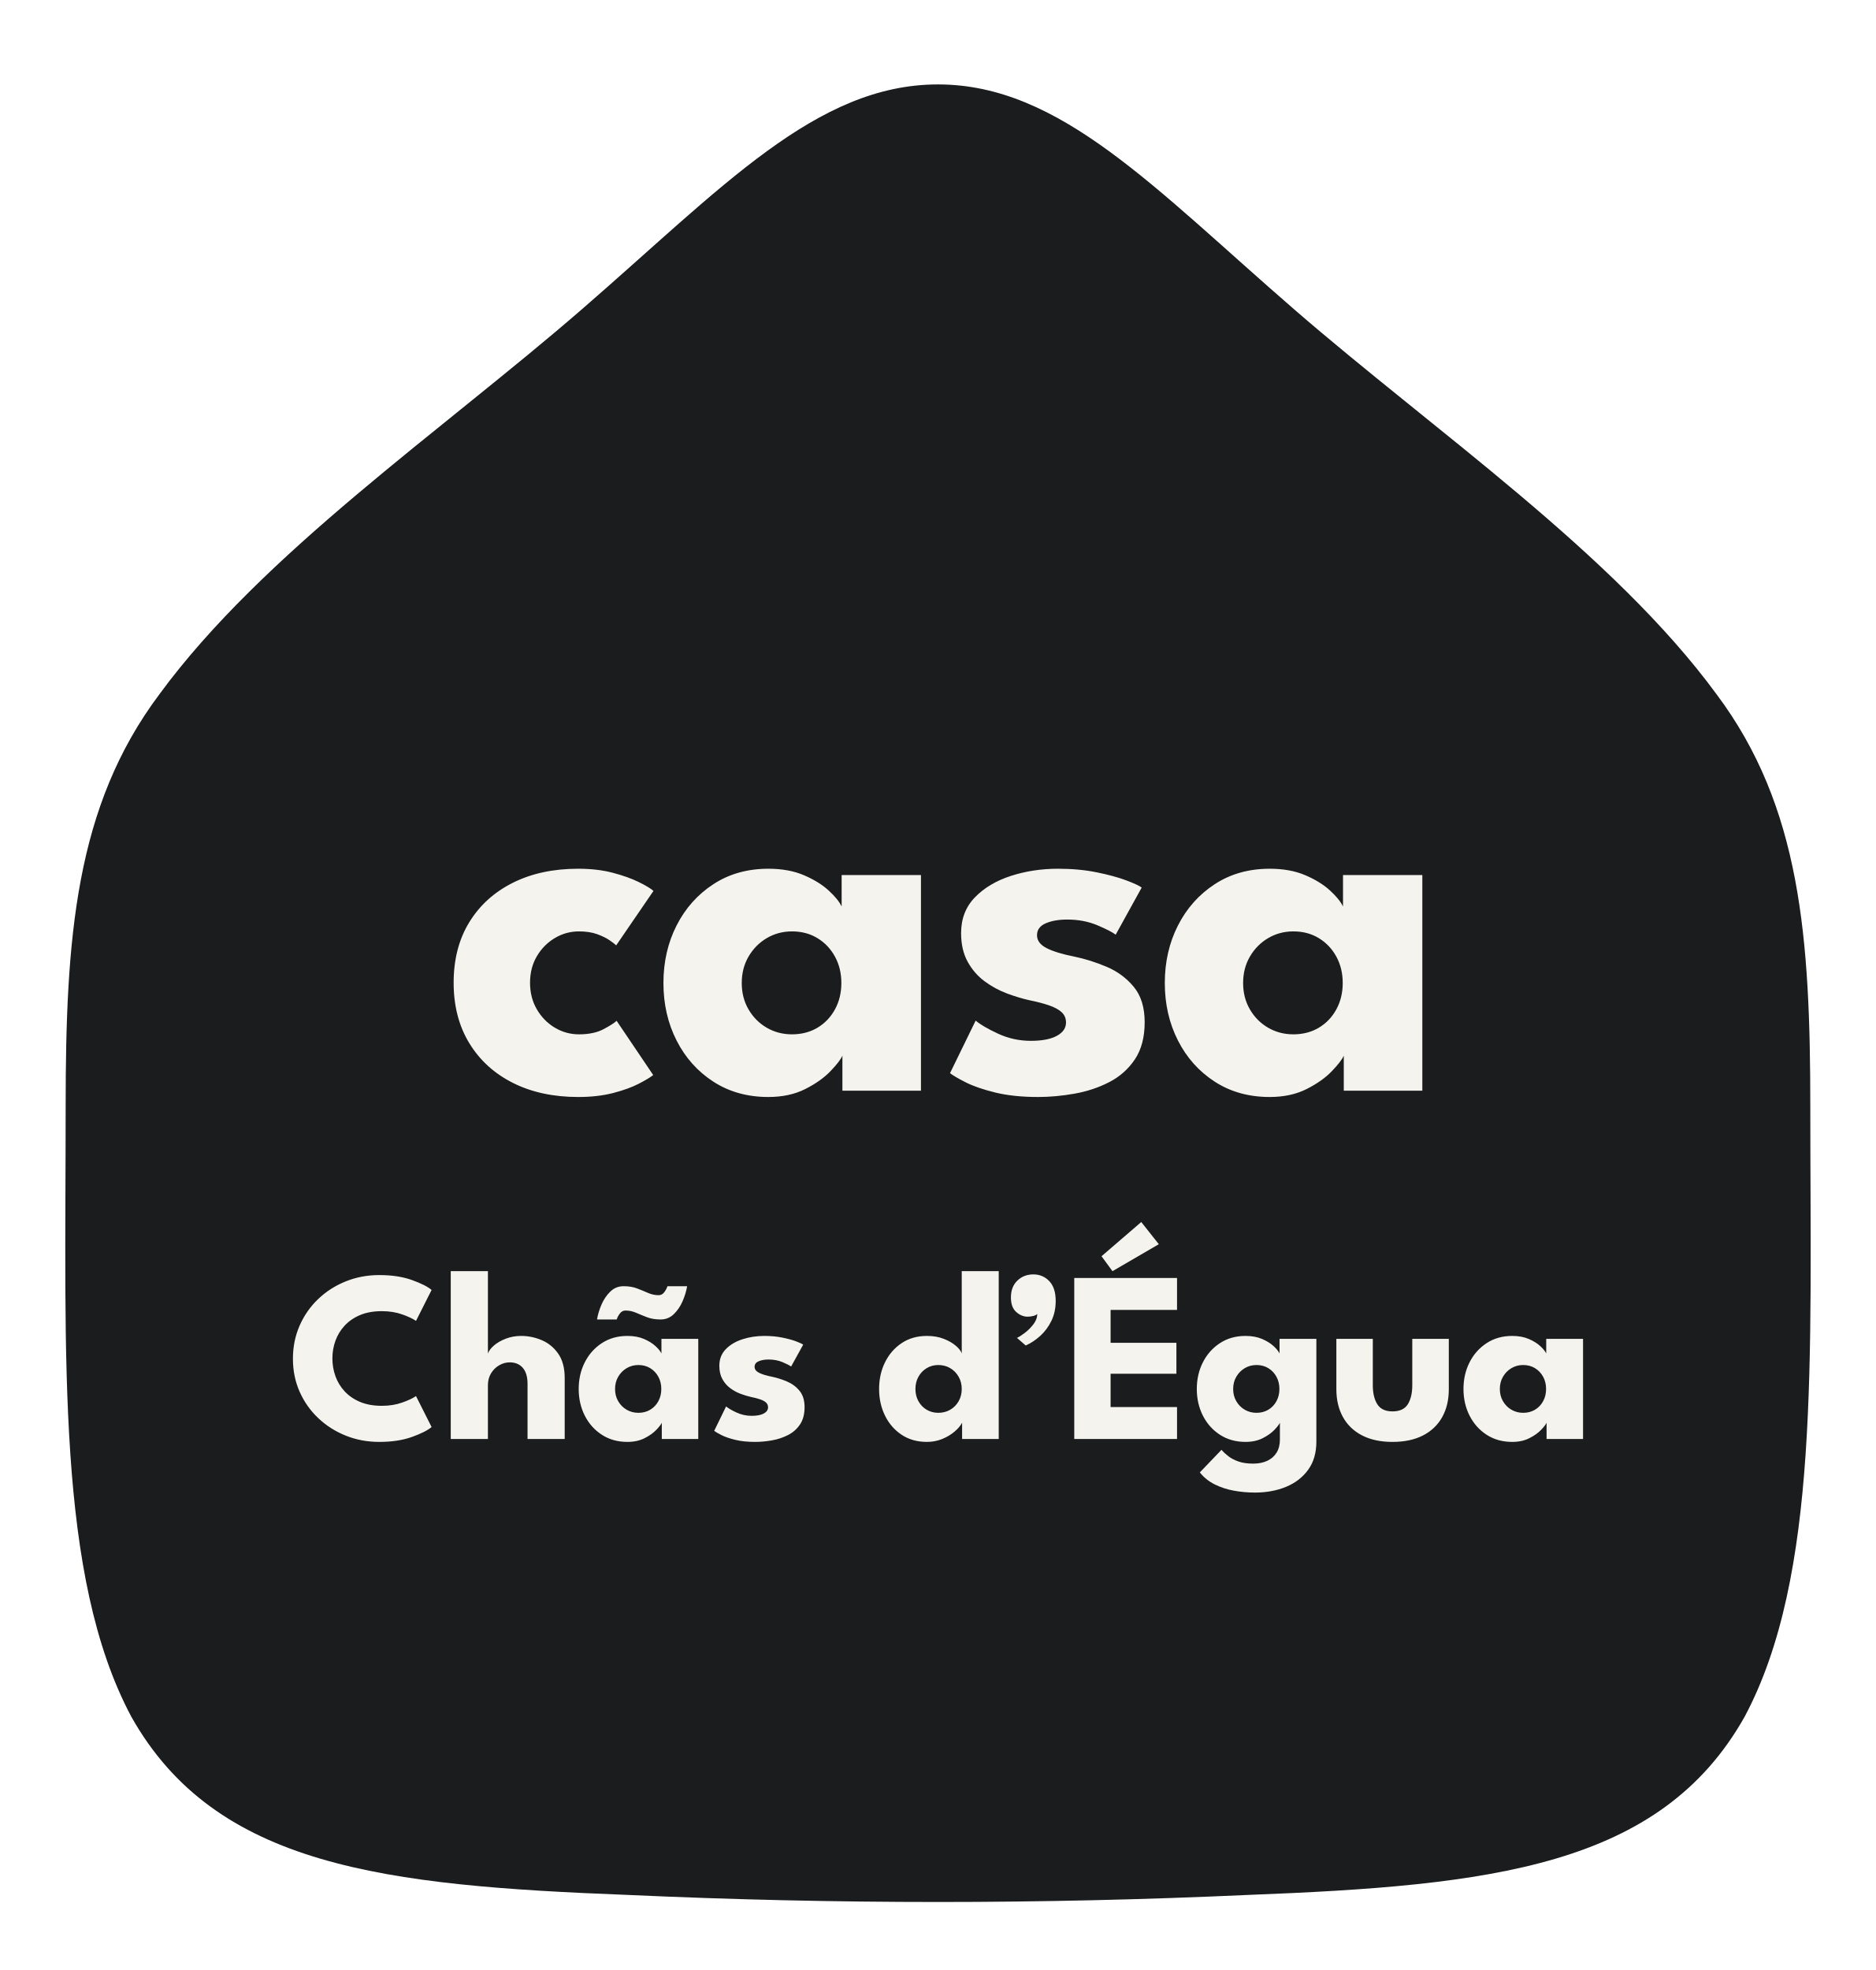
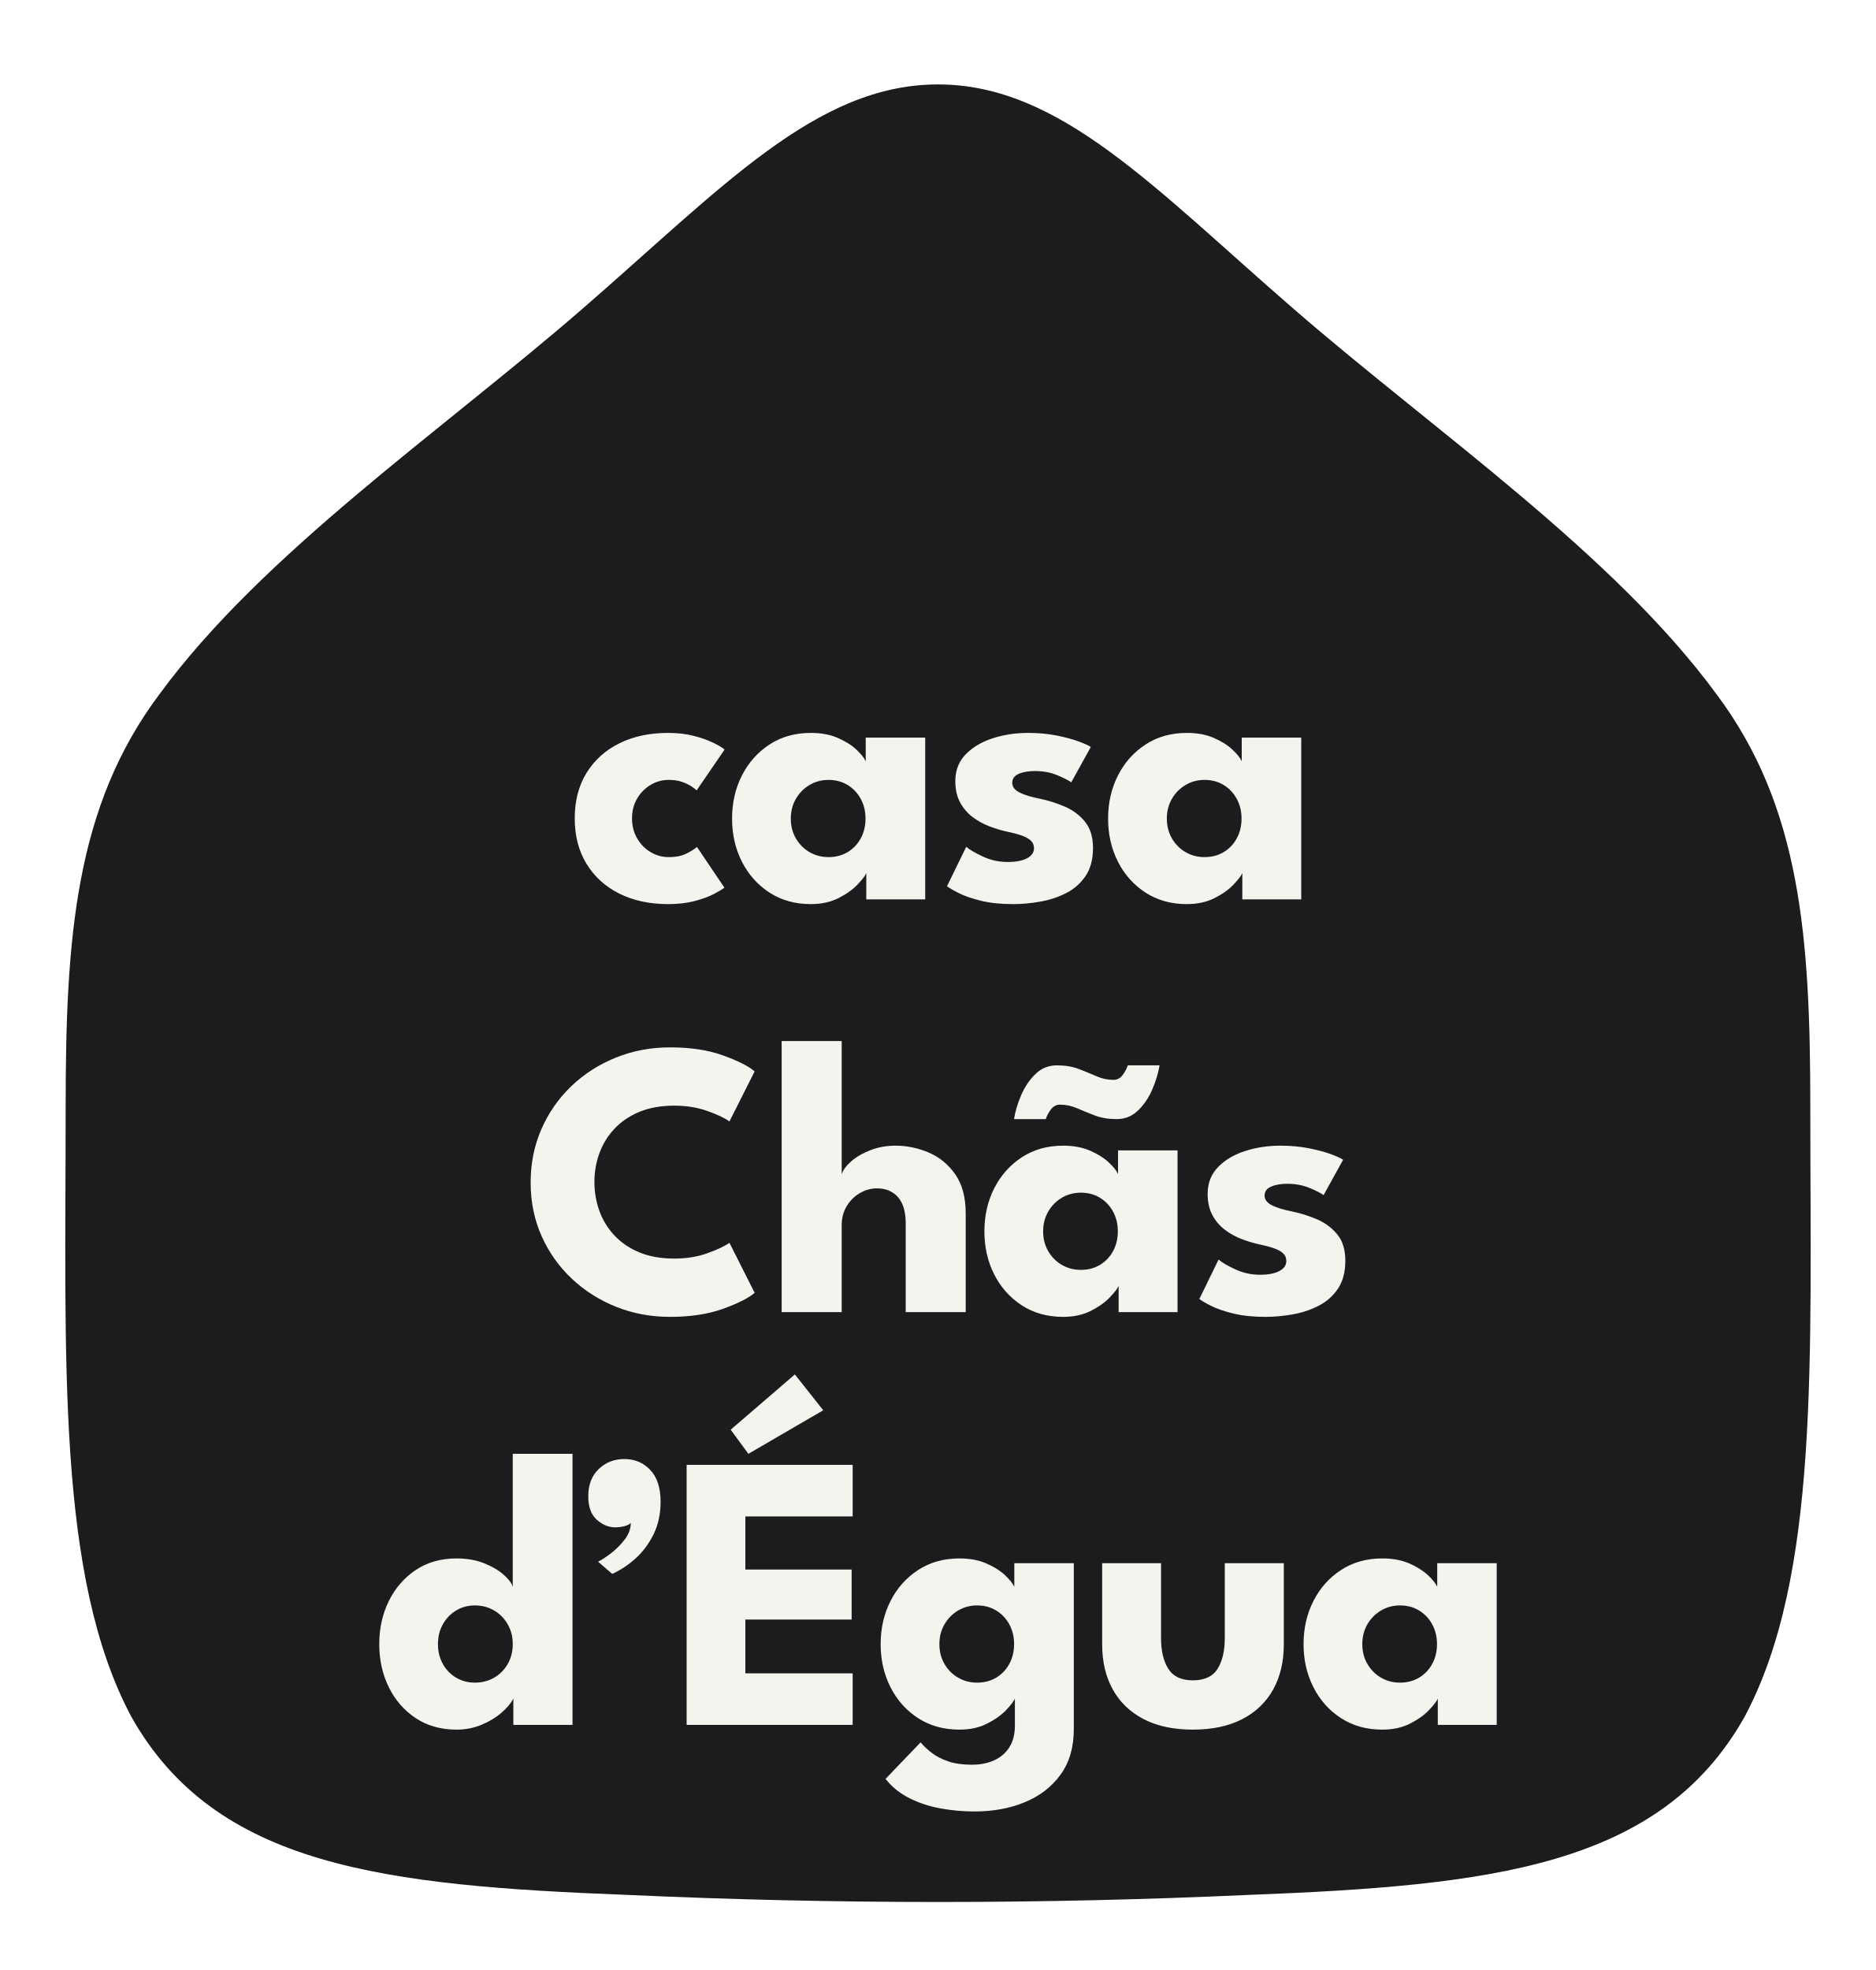
<svg xmlns="http://www.w3.org/2000/svg" viewBox="0 0 400 420" role="img" aria-label="Casa Chãs d’Égua">
  <path d="M200 18 C226 18 246 40 276 66 C306 92 344 118 366 148 C384 172 386 200 386 236 C386 290 388 336 372 366 C354 398 318 402 266 404 C222 406 178 406 134 404 C82 402 46 398 28 366 C12 336 14 290 14 236 C14 200 16 172 34 148 C56 118 94 92 124 66 C154 40 174 18 200 18 Z" fill="#1b1c1d" />
-   <path fill="#f5f3ee" d="M123.443 220.518Q126.62 220.518 128.692 219.416Q130.763 218.314 131.476 217.632L139.281 229.198Q138.375 229.926 136.196 231.051Q134.017 232.177 130.741 233.027Q127.465 233.877 123.28 233.877Q115.338 233.877 109.364 230.871Q103.39 227.865 100.058 222.392Q96.726 216.919 96.726 209.517Q96.726 202.059 100.058 196.622Q103.39 191.185 109.364 188.199Q115.338 185.213 123.28 185.213Q127.383 185.213 130.654 186.073Q133.925 186.934 136.183 188.043Q138.441 189.153 139.337 189.942L131.385 201.55Q131.003 201.168 129.967 200.455Q128.931 199.743 127.307 199.157Q125.683 198.572 123.443 198.572Q120.679 198.572 118.296 199.995Q115.914 201.418 114.465 203.879Q113.017 206.34 113.017 209.517Q113.017 212.694 114.465 215.183Q115.914 217.672 118.296 219.095Q120.679 220.518 123.443 220.518Z M179.621 232.533V225.07Q179.122 226.23 177.098 228.351Q175.075 230.471 171.715 232.174Q168.355 233.877 163.829 233.877Q157.155 233.877 152.107 230.609Q147.059 227.34 144.259 221.827Q141.459 216.313 141.459 209.573Q141.459 202.833 144.259 197.319Q147.059 191.806 152.107 188.509Q157.155 185.213 163.829 185.213Q168.192 185.213 171.417 186.595Q174.642 187.977 176.681 189.846Q178.72 191.714 179.458 193.262V186.557H196.37V232.533ZM158.158 209.573Q158.158 212.729 159.614 215.219Q161.07 217.708 163.498 219.113Q165.927 220.518 168.869 220.518Q171.949 220.518 174.316 219.098Q176.683 217.677 178.04 215.188Q179.397 212.699 179.397 209.573Q179.397 206.447 178.04 203.958Q176.683 201.468 174.316 200.02Q171.949 198.572 168.869 198.572Q165.927 198.572 163.498 200.005Q161.07 201.438 159.614 203.927Q158.158 206.417 158.158 209.573Z M225.592 185.213Q230.077 185.213 233.834 185.974Q237.591 186.735 240.137 187.69Q242.682 188.644 243.436 189.23L237.892 199.269Q236.823 198.46 233.951 197.253Q231.08 196.047 227.547 196.047Q224.818 196.047 222.968 196.851Q221.117 197.655 221.117 199.391Q221.117 201.097 223.171 202.143Q225.226 203.189 229.1 203.952Q232.47 204.65 235.934 206.108Q239.399 207.567 241.735 210.38Q244.072 213.192 244.072 217.922Q244.072 222.748 241.975 225.866Q239.877 228.985 236.479 230.726Q233.081 232.467 229.089 233.172Q225.098 233.877 221.351 233.877Q216.102 233.877 212.21 232.922Q208.318 231.968 205.915 230.751Q203.513 229.534 202.566 228.796L208.033 217.591Q209.489 218.833 212.788 220.368Q216.087 221.903 219.798 221.903Q223.377 221.903 225.337 220.841Q227.297 219.78 227.297 218.003Q227.297 216.654 226.36 215.794Q225.424 214.934 223.667 214.336Q221.911 213.737 219.467 213.239Q217.217 212.74 214.695 211.798Q212.172 210.856 209.948 209.214Q207.723 207.572 206.325 205.037Q204.928 202.502 204.928 198.928Q204.928 194.356 207.87 191.317Q210.813 188.278 215.537 186.745Q220.262 185.213 225.592 185.213Z M286.525 232.533V225.07Q286.026 226.23 284.002 228.351Q281.979 230.471 278.619 232.174Q275.259 233.877 270.733 233.877Q264.059 233.877 259.011 230.609Q253.963 227.34 251.163 221.827Q248.363 216.313 248.363 209.573Q248.363 202.833 251.163 197.319Q253.963 191.806 259.011 188.509Q264.059 185.213 270.733 185.213Q275.096 185.213 278.321 186.595Q281.546 187.977 283.585 189.846Q285.624 191.714 286.362 193.262V186.557H303.274V232.533ZM265.062 209.573Q265.062 212.729 266.518 215.219Q267.974 217.708 270.402 219.113Q272.831 220.518 275.773 220.518Q278.853 220.518 281.22 219.098Q283.587 217.677 284.944 215.188Q286.301 212.699 286.301 209.573Q286.301 206.447 284.944 203.958Q283.587 201.468 281.22 200.02Q278.853 198.572 275.773 198.572Q272.831 198.572 270.402 200.005Q267.974 201.438 266.518 203.927Q265.062 206.417 265.062 209.573Z M81.419 299.717Q83.806 299.717 85.771 299.018Q87.737 298.318 88.701 297.64L92.027 304.239Q90.814 305.279 87.863 306.345Q84.912 307.411 80.856 307.411Q77.06 307.411 73.733 306.08Q70.407 304.75 67.864 302.347Q65.322 299.944 63.89 296.714Q62.458 293.485 62.458 289.679Q62.458 285.874 63.886 282.618Q65.315 279.362 67.848 276.946Q70.381 274.531 73.72 273.187Q77.06 271.843 80.856 271.843Q84.912 271.843 87.863 272.909Q90.814 273.975 92.027 275.015L88.701 281.614Q87.737 280.929 85.771 280.233Q83.806 279.537 81.419 279.537Q78.771 279.537 76.799 280.359Q74.827 281.182 73.503 282.605Q72.179 284.028 71.527 285.832Q70.875 287.637 70.875 289.601Q70.875 291.591 71.527 293.409Q72.179 295.226 73.503 296.649Q74.827 298.072 76.799 298.895Q78.771 299.717 81.419 299.717Z M111.139 284.817Q113.392 284.817 115.519 285.722Q117.646 286.628 119.025 288.6Q120.405 290.573 120.405 293.763V306.787H112.486V295.066Q112.486 292.785 111.47 291.619Q110.454 290.452 108.686 290.452Q107.513 290.452 106.443 291.071Q105.372 291.691 104.704 292.787Q104.036 293.884 104.036 295.328V306.787H96.111V271.011H104.036V288.58Q104.325 287.72 105.331 286.852Q106.336 285.985 107.856 285.401Q109.376 284.817 111.139 284.817Z M141.11 306.787V303.322Q140.878 303.861 139.939 304.845Q138.999 305.83 137.439 306.62Q135.879 307.411 133.778 307.411Q130.679 307.411 128.336 305.894Q125.992 304.376 124.692 301.816Q123.392 299.256 123.392 296.127Q123.392 292.998 124.692 290.438Q125.992 287.878 128.336 286.348Q130.679 284.817 133.778 284.817Q135.804 284.817 137.301 285.459Q138.798 286.1 139.745 286.968Q140.692 287.835 141.034 288.554V285.441H148.886V306.787ZM131.145 296.127Q131.145 297.592 131.821 298.748Q132.497 299.904 133.624 300.556Q134.752 301.209 136.118 301.209Q137.548 301.209 138.647 300.549Q139.746 299.89 140.376 298.734Q141.006 297.578 141.006 296.127Q141.006 294.676 140.376 293.52Q139.746 292.364 138.647 291.692Q137.548 291.019 136.118 291.019Q134.752 291.019 133.624 291.685Q132.497 292.35 131.821 293.506Q131.145 294.662 131.145 296.127ZM127.302 281.309Q127.543 279.783 128.251 278.141Q128.958 276.499 130.136 275.358Q131.313 274.216 132.967 274.216Q134.603 274.216 135.849 274.695Q137.094 275.173 138.185 275.652Q139.276 276.131 140.434 276.131Q141.179 276.131 141.66 275.47Q142.141 274.809 142.315 274.216H146.513Q146.265 275.736 145.56 277.381Q144.854 279.026 143.679 280.168Q142.505 281.309 140.85 281.309Q139.214 281.309 137.968 280.831Q136.721 280.352 135.625 279.877Q134.53 279.402 133.367 279.402Q132.643 279.402 132.16 280.05Q131.677 280.697 131.499 281.309Z M162.974 284.817Q165.056 284.817 166.8 285.17Q168.545 285.524 169.727 285.967Q170.908 286.41 171.258 286.682L168.684 291.343Q168.188 290.967 166.855 290.407Q165.522 289.847 163.881 289.847Q162.614 289.847 161.755 290.22Q160.896 290.594 160.896 291.4Q160.896 292.192 161.85 292.677Q162.804 293.163 164.602 293.518Q166.167 293.841 167.775 294.519Q169.384 295.196 170.469 296.502Q171.554 297.808 171.554 300.003Q171.554 302.244 170.58 303.692Q169.606 305.14 168.028 305.948Q166.451 306.756 164.597 307.084Q162.744 307.411 161.005 307.411Q158.568 307.411 156.761 306.968Q154.954 306.525 153.838 305.96Q152.722 305.395 152.283 305.052L154.821 299.85Q155.497 300.426 157.029 301.139Q158.561 301.852 160.284 301.852Q161.945 301.852 162.855 301.359Q163.765 300.866 163.765 300.041Q163.765 299.415 163.33 299.015Q162.896 298.616 162.08 298.338Q161.265 298.061 160.13 297.829Q159.085 297.597 157.914 297.16Q156.743 296.723 155.71 295.96Q154.677 295.198 154.028 294.021Q153.38 292.844 153.38 291.185Q153.38 289.062 154.746 287.651Q156.112 286.24 158.305 285.529Q160.499 284.817 162.974 284.817Z  M197.641 307.411Q194.542 307.411 192.255 305.894Q189.969 304.376 188.706 301.816Q187.444 299.256 187.444 296.127Q187.444 292.998 188.706 290.438Q189.969 287.878 192.255 286.348Q194.542 284.817 197.641 284.817Q199.693 284.817 201.281 285.452Q202.869 286.086 203.853 286.954Q204.836 287.821 205.065 288.554V271.011H212.953V306.787H205.143V303.322Q204.63 304.291 203.515 305.234Q202.399 306.177 200.889 306.794Q199.378 307.411 197.641 307.411ZM200.057 301.209Q201.487 301.209 202.618 300.549Q203.749 299.89 204.407 298.734Q205.065 297.578 205.065 296.127Q205.065 294.676 204.407 293.52Q203.749 292.364 202.618 291.692Q201.487 291.019 200.057 291.019Q198.698 291.019 197.593 291.685Q196.488 292.35 195.84 293.506Q195.192 294.662 195.192 296.127Q195.192 297.592 195.84 298.748Q196.488 299.904 197.593 300.556Q198.698 301.209 200.057 301.209Z M218.713 286.859 216.843 285.238Q217.462 284.959 218.481 284.192Q219.5 283.425 220.33 282.36Q221.159 281.295 221.166 280.128Q220.928 280.402 220.321 280.558Q219.715 280.714 219.103 280.714Q217.81 280.714 216.681 279.712Q215.553 278.709 215.553 276.611Q215.553 274.341 216.929 273.02Q218.306 271.699 220.323 271.699Q222.369 271.699 223.734 273.137Q225.099 274.575 225.099 277.35Q225.099 279.735 224.181 281.612Q223.263 283.489 221.81 284.804Q220.358 286.12 218.713 286.859Z M229.056 272.467H250.972V279.274H236.807V286.285H250.837V292.884H236.807V299.98H250.972V306.787H229.056ZM237.208 271.011 234.871 267.827 243.342 260.533 247.088 265.263Z M267.572 318.213Q265.326 318.213 263.122 317.816Q260.918 317.419 259.022 316.479Q257.127 315.54 255.829 313.916L260.452 309.096Q261.057 309.803 261.933 310.478Q262.809 311.153 264.096 311.597Q265.383 312.041 267.212 312.041Q268.928 312.041 270.207 311.444Q271.486 310.848 272.195 309.706Q272.904 308.564 272.904 306.915V306.385H280.68V307.373Q280.68 310.933 278.935 313.347Q277.189 315.762 274.222 316.987Q271.254 318.213 267.572 318.213ZM272.904 306.787V303.322Q272.672 303.861 271.733 304.845Q270.793 305.83 269.233 306.62Q267.673 307.411 265.572 307.411Q262.473 307.411 260.13 305.894Q257.786 304.376 256.486 301.816Q255.186 299.256 255.186 296.127Q255.186 292.998 256.486 290.438Q257.786 287.878 260.13 286.348Q262.473 284.817 265.572 284.817Q267.598 284.817 269.095 285.459Q270.592 286.1 271.539 286.968Q272.486 287.835 272.828 288.554V285.441H280.68V306.787ZM262.939 296.127Q262.939 297.592 263.615 298.748Q264.291 299.904 265.418 300.556Q266.546 301.209 267.912 301.209Q269.342 301.209 270.441 300.549Q271.54 299.89 272.17 298.734Q272.8 297.578 272.8 296.127Q272.8 294.676 272.17 293.52Q271.54 292.364 270.441 291.692Q269.342 291.019 267.912 291.019Q266.546 291.019 265.418 291.685Q264.291 292.35 263.615 293.506Q262.939 294.662 262.939 296.127Z M292.716 295.326Q292.716 297.869 293.679 299.388Q294.642 300.906 296.914 300.906Q299.223 300.906 300.177 299.388Q301.13 297.869 301.13 295.326V285.441H308.921V296.165Q308.921 299.592 307.512 302.122Q306.104 304.653 303.425 306.032Q300.745 307.411 296.914 307.411Q293.108 307.411 290.435 306.032Q287.762 304.653 286.353 302.122Q284.944 299.592 284.944 296.165V285.441H292.716Z M329.766 306.787V303.322Q329.534 303.861 328.595 304.845Q327.655 305.83 326.095 306.62Q324.535 307.411 322.434 307.411Q319.335 307.411 316.992 305.894Q314.648 304.376 313.348 301.816Q312.048 299.256 312.048 296.127Q312.048 292.998 313.348 290.438Q314.648 287.878 316.992 286.348Q319.335 284.817 322.434 284.817Q324.46 284.817 325.957 285.459Q327.454 286.1 328.401 286.968Q329.348 287.835 329.69 288.554V285.441H337.542V306.787ZM319.801 296.127Q319.801 297.592 320.477 298.748Q321.153 299.904 322.28 300.556Q323.408 301.209 324.774 301.209Q326.204 301.209 327.303 300.549Q328.402 299.89 329.032 298.734Q329.662 297.578 329.662 296.127Q329.662 294.676 329.032 293.52Q328.402 292.364 327.303 291.692Q326.204 291.019 324.774 291.019Q323.408 291.019 322.28 291.685Q321.153 292.35 320.477 293.506Q319.801 294.662 319.801 296.127Z" />
+   <path fill="#f5f3ee" d="M142.582 182.734Q144.965 182.734 146.519 181.907Q148.073 181.081 148.607 180.569L154.461 189.244Q153.781 189.79 152.147 190.634Q150.513 191.478 148.056 192.115Q145.599 192.753 142.46 192.753Q136.504 192.753 132.023 190.498Q127.542 188.244 125.043 184.139Q122.544 180.035 122.544 174.483Q122.544 168.889 125.043 164.812Q127.542 160.734 132.023 158.494Q136.504 156.255 142.46 156.255Q145.537 156.255 147.991 156.9Q150.444 157.546 152.137 158.378Q153.831 159.21 154.503 159.802L148.538 168.508Q148.252 168.221 147.475 167.687Q146.698 167.152 145.48 166.713Q144.262 166.274 142.582 166.274Q140.509 166.274 138.722 167.341Q136.935 168.408 135.849 170.254Q134.763 172.101 134.763 174.483Q134.763 176.865 135.849 178.733Q136.935 180.6 138.722 181.667Q140.509 182.734 142.582 182.734Z M184.716 191.745V186.148Q184.341 187.018 182.824 188.608Q181.306 190.199 178.786 191.476Q176.266 192.753 172.872 192.753Q167.866 192.753 164.08 190.302Q160.295 187.85 158.195 183.715Q156.095 179.58 156.095 174.525Q156.095 169.47 158.195 165.335Q160.295 161.2 164.08 158.727Q167.866 156.255 172.872 156.255Q176.144 156.255 178.563 157.292Q180.981 158.328 182.511 159.729Q184.04 161.131 184.593 162.291V157.263H197.278V191.745ZM168.619 174.525Q168.619 176.892 169.711 178.759Q170.802 180.626 172.624 181.68Q174.445 182.734 176.652 182.734Q178.962 182.734 180.737 181.669Q182.513 180.603 183.53 178.736Q184.548 176.869 184.548 174.525Q184.548 172.181 183.53 170.314Q182.513 168.447 180.737 167.36Q178.962 166.274 176.652 166.274Q174.445 166.274 172.624 167.349Q170.802 168.424 169.711 170.291Q168.619 172.158 168.619 174.525Z M219.194 156.255Q222.558 156.255 225.376 156.826Q228.194 157.397 230.103 158.113Q232.012 158.828 232.577 159.268L228.419 166.797Q227.617 166.19 225.463 165.285Q223.31 164.38 220.66 164.38Q218.614 164.38 217.226 164.983Q215.838 165.587 215.838 166.889Q215.838 168.168 217.379 168.952Q218.919 169.737 221.825 170.31Q224.352 170.833 226.951 171.927Q229.549 173.021 231.302 175.13Q233.054 177.24 233.054 180.787Q233.054 184.406 231.481 186.745Q229.908 189.084 227.359 190.39Q224.811 191.695 221.817 192.224Q218.824 192.753 216.013 192.753Q212.077 192.753 209.158 192.037Q206.239 191.321 204.437 190.409Q202.634 189.496 201.924 188.942L206.025 180.538Q207.117 181.47 209.591 182.621Q212.065 183.772 214.849 183.772Q217.533 183.772 219.003 182.976Q220.473 182.18 220.473 180.848Q220.473 179.836 219.77 179.191Q219.068 178.546 217.751 178.097Q216.433 177.648 214.601 177.274Q212.913 176.9 211.021 176.194Q209.129 175.487 207.461 174.256Q205.792 173.025 204.744 171.123Q203.696 169.222 203.696 166.541Q203.696 163.112 205.903 160.833Q208.11 158.554 211.653 157.404Q215.196 156.255 219.194 156.255Z M264.894 191.745V186.148Q264.519 187.018 263.002 188.608Q261.484 190.199 258.964 191.476Q256.444 192.753 253.05 192.753Q248.044 192.753 244.258 190.302Q240.473 187.85 238.373 183.715Q236.273 179.58 236.273 174.525Q236.273 169.47 238.373 165.335Q240.473 161.2 244.258 158.727Q248.044 156.255 253.05 156.255Q256.322 156.255 258.741 157.292Q261.159 158.328 262.689 159.729Q264.218 161.131 264.771 162.291V157.263H277.456V191.745ZM248.797 174.525Q248.797 176.892 249.889 178.759Q250.98 180.626 252.802 181.68Q254.623 182.734 256.83 182.734Q259.14 182.734 260.915 181.669Q262.691 180.603 263.708 178.736Q264.726 176.869 264.726 174.525Q264.726 172.181 263.708 170.314Q262.691 168.447 260.915 167.36Q259.14 166.274 256.83 166.274Q254.623 166.274 252.802 167.349Q250.98 168.424 249.889 170.291Q248.797 172.158 248.797 174.525Z M143.773 268.325Q147.63 268.325 150.805 267.194Q153.979 266.064 155.537 264.968L160.909 275.629Q158.951 277.309 154.184 279.031Q149.417 280.753 142.865 280.753Q136.733 280.753 131.359 278.603Q125.984 276.454 121.878 272.573Q117.772 268.691 115.458 263.474Q113.144 258.256 113.144 252.109Q113.144 245.962 115.452 240.702Q117.76 235.443 121.851 231.54Q125.942 227.638 131.338 225.468Q136.733 223.297 142.865 223.297Q149.417 223.297 154.184 225.019Q158.951 226.741 160.909 228.421L155.537 239.082Q153.979 237.974 150.805 236.85Q147.63 235.725 143.773 235.725Q139.497 235.725 136.311 237.054Q133.125 238.383 130.986 240.681Q128.848 242.98 127.795 245.895Q126.741 248.81 126.741 251.983Q126.741 255.198 127.795 258.134Q128.848 261.07 130.986 263.369Q133.125 265.667 136.311 266.996Q139.497 268.325 143.773 268.325Z M190.943 244.255Q194.582 244.255 198.019 245.717Q201.455 247.18 203.683 250.366Q205.911 253.552 205.911 258.707V279.745H193.12V260.811Q193.12 257.126 191.478 255.242Q189.836 253.358 186.98 253.358Q185.086 253.358 183.357 254.358Q181.627 255.358 180.548 257.13Q179.47 258.902 179.47 261.234V279.745H166.667V221.953H179.47V250.333Q179.936 248.944 181.56 247.542Q183.185 246.141 185.64 245.198Q188.095 244.255 190.943 244.255Z M238.518 279.745V274.148Q238.143 275.018 236.626 276.608Q235.108 278.199 232.588 279.476Q230.068 280.753 226.674 280.753Q221.668 280.753 217.882 278.302Q214.097 275.85 211.997 271.715Q209.897 267.58 209.897 262.525Q209.897 257.47 211.997 253.335Q214.097 249.2 217.882 246.727Q221.668 244.255 226.674 244.255Q229.946 244.255 232.365 245.292Q234.783 246.328 236.313 247.729Q237.842 249.131 238.395 250.291V245.263H251.08V279.745ZM222.421 262.525Q222.421 264.892 223.513 266.759Q224.604 268.626 226.426 269.68Q228.247 270.734 230.454 270.734Q232.764 270.734 234.539 269.669Q236.315 268.603 237.332 266.736Q238.35 264.869 238.35 262.525Q238.35 260.181 237.332 258.314Q236.315 256.447 234.539 255.36Q232.764 254.274 230.454 254.274Q228.247 254.274 226.426 255.349Q224.604 256.424 223.513 258.291Q222.421 260.158 222.421 262.525ZM216.212 238.589Q216.601 236.122 217.745 233.471Q218.888 230.819 220.79 228.975Q222.691 227.13 225.364 227.13Q228.006 227.13 230.019 227.904Q232.031 228.677 233.793 229.45Q235.555 230.223 237.426 230.223Q238.629 230.223 239.406 229.156Q240.183 228.089 240.465 227.13H247.246Q246.845 229.585 245.706 232.243Q244.566 234.9 242.668 236.745Q240.771 238.589 238.098 238.589Q235.456 238.589 233.442 237.816Q231.427 237.043 229.658 236.275Q227.888 235.508 226.009 235.508Q224.841 235.508 224.06 236.554Q223.279 237.6 222.993 238.589Z M272.996 244.255Q276.36 244.255 279.178 244.826Q281.996 245.397 283.905 246.113Q285.814 246.828 286.379 247.268L282.221 254.797Q281.419 254.19 279.266 253.285Q277.112 252.38 274.462 252.38Q272.416 252.38 271.028 252.983Q269.64 253.587 269.64 254.889Q269.64 256.168 271.181 256.952Q272.721 257.737 275.627 258.31Q278.154 258.833 280.753 259.927Q283.351 261.021 285.104 263.13Q286.856 265.24 286.856 268.787Q286.856 272.406 285.283 274.745Q283.71 277.084 281.161 278.39Q278.613 279.695 275.619 280.224Q272.626 280.753 269.815 280.753Q265.879 280.753 262.96 280.037Q260.041 279.321 258.239 278.409Q256.436 277.496 255.726 276.942L259.827 268.538Q260.919 269.47 263.393 270.621Q265.867 271.772 268.651 271.772Q271.335 271.772 272.805 270.976Q274.275 270.18 274.275 268.848Q274.275 267.836 273.572 267.191Q272.87 266.546 271.553 266.097Q270.235 265.648 268.403 265.274Q266.715 264.9 264.823 264.194Q262.931 263.487 261.263 262.256Q259.594 261.025 258.546 259.123Q257.498 257.222 257.498 254.541Q257.498 251.112 259.705 248.833Q261.912 246.554 265.455 245.404Q268.998 244.255 272.996 244.255Z M97.338 368.753Q92.333 368.753 88.639 366.302Q84.945 363.85 82.906 359.715Q80.867 355.58 80.867 350.525Q80.867 345.47 82.906 341.335Q84.945 337.2 88.639 334.727Q92.333 332.255 97.338 332.255Q100.653 332.255 103.218 333.28Q105.784 334.305 107.373 335.707Q108.961 337.108 109.331 338.291V309.953H122.073V367.745H109.457V362.148Q108.629 363.713 106.827 365.237Q105.024 366.76 102.585 367.756Q100.145 368.753 97.338 368.753ZM101.241 358.734Q103.551 358.734 105.378 357.669Q107.205 356.603 108.268 354.736Q109.331 352.869 109.331 350.525Q109.331 348.181 108.268 346.314Q107.205 344.447 105.378 343.36Q103.551 342.274 101.241 342.274Q99.045 342.274 97.26 343.349Q95.475 344.424 94.429 346.291Q93.383 348.158 93.383 350.525Q93.383 352.892 94.429 354.759Q95.475 356.626 97.26 357.68Q99.045 358.734 101.241 358.734Z M130.538 335.554 127.517 332.935Q128.518 332.484 130.163 331.245Q131.809 330.006 133.149 328.286Q134.49 326.566 134.501 324.68Q134.115 325.123 133.136 325.375Q132.157 325.627 131.168 325.627Q129.079 325.627 127.256 324.008Q125.433 322.389 125.433 318.998Q125.433 315.333 127.657 313.198Q129.881 311.064 133.138 311.064Q136.444 311.064 138.649 313.387Q140.855 315.711 140.855 320.193Q140.855 324.046 139.371 327.078Q137.888 330.109 135.541 332.234Q133.195 334.359 130.538 335.554Z M146.406 312.305H181.808V323.302H158.926V334.626H181.591V345.287H158.926V356.748H181.808V367.745H146.406ZM159.575 309.953 155.799 304.81 169.483 293.027 175.535 300.667Z M207.783 386.202Q204.156 386.202 200.596 385.561Q197.035 384.919 193.973 383.401Q190.911 381.884 188.815 379.261L196.283 371.475Q197.26 372.617 198.675 373.707Q200.09 374.797 202.169 375.515Q204.248 376.233 207.203 376.233Q209.975 376.233 212.041 375.269Q214.106 374.304 215.252 372.46Q216.397 370.616 216.397 367.951V367.096H228.959V368.692Q228.959 374.442 226.139 378.342Q223.32 382.243 218.526 384.222Q213.732 386.202 207.783 386.202ZM216.397 367.745V362.148Q216.023 363.018 214.505 364.608Q212.987 366.199 210.467 367.476Q207.947 368.753 204.553 368.753Q199.547 368.753 195.762 366.302Q191.976 363.85 189.876 359.715Q187.776 355.58 187.776 350.525Q187.776 345.47 189.876 341.335Q191.976 337.2 195.762 334.727Q199.547 332.255 204.553 332.255Q207.825 332.255 210.244 333.292Q212.663 334.328 214.192 335.729Q215.721 337.131 216.275 338.291V333.263H228.959V367.745ZM200.3 350.525Q200.3 352.892 201.392 354.759Q202.484 356.626 204.305 357.68Q206.126 358.734 208.333 358.734Q210.643 358.734 212.419 357.669Q214.194 356.603 215.211 354.736Q216.229 352.869 216.229 350.525Q216.229 348.181 215.211 346.314Q214.194 344.447 212.419 343.36Q210.643 342.274 208.333 342.274Q206.126 342.274 204.305 343.349Q202.484 344.424 201.392 346.291Q200.3 348.158 200.3 350.525Z M247.561 349.231Q247.561 353.339 249.117 355.792Q250.673 358.245 254.342 358.245Q258.073 358.245 259.613 355.792Q261.154 353.339 261.154 349.231V333.263H273.739V350.586Q273.739 356.122 271.463 360.21Q269.188 364.297 264.86 366.525Q260.532 368.753 254.342 368.753Q248.195 368.753 243.877 366.525Q239.558 364.297 237.283 360.21Q235.007 356.122 235.007 350.586V333.263H247.561Z M306.571 367.745V362.148Q306.197 363.018 304.679 364.608Q303.161 366.199 300.641 367.476Q298.121 368.753 294.727 368.753Q289.721 368.753 285.936 366.302Q282.15 363.85 280.05 359.715Q277.95 355.58 277.95 350.525Q277.95 345.47 280.05 341.335Q282.15 337.2 285.936 334.727Q289.721 332.255 294.727 332.255Q297.999 332.255 300.418 333.292Q302.837 334.328 304.366 335.729Q305.895 337.131 306.449 338.291V333.263H319.133V367.745ZM290.474 350.525Q290.474 352.892 291.566 354.759Q292.658 356.626 294.479 357.68Q296.3 358.734 298.507 358.734Q300.817 358.734 302.593 357.669Q304.368 356.603 305.385 354.736Q306.403 352.869 306.403 350.525Q306.403 348.181 305.385 346.314Q304.368 344.447 302.593 343.36Q300.817 342.274 298.507 342.274Q296.3 342.274 294.479 343.349Q292.658 344.424 291.566 346.291Q290.474 348.158 290.474 350.525Z" />
</svg>
